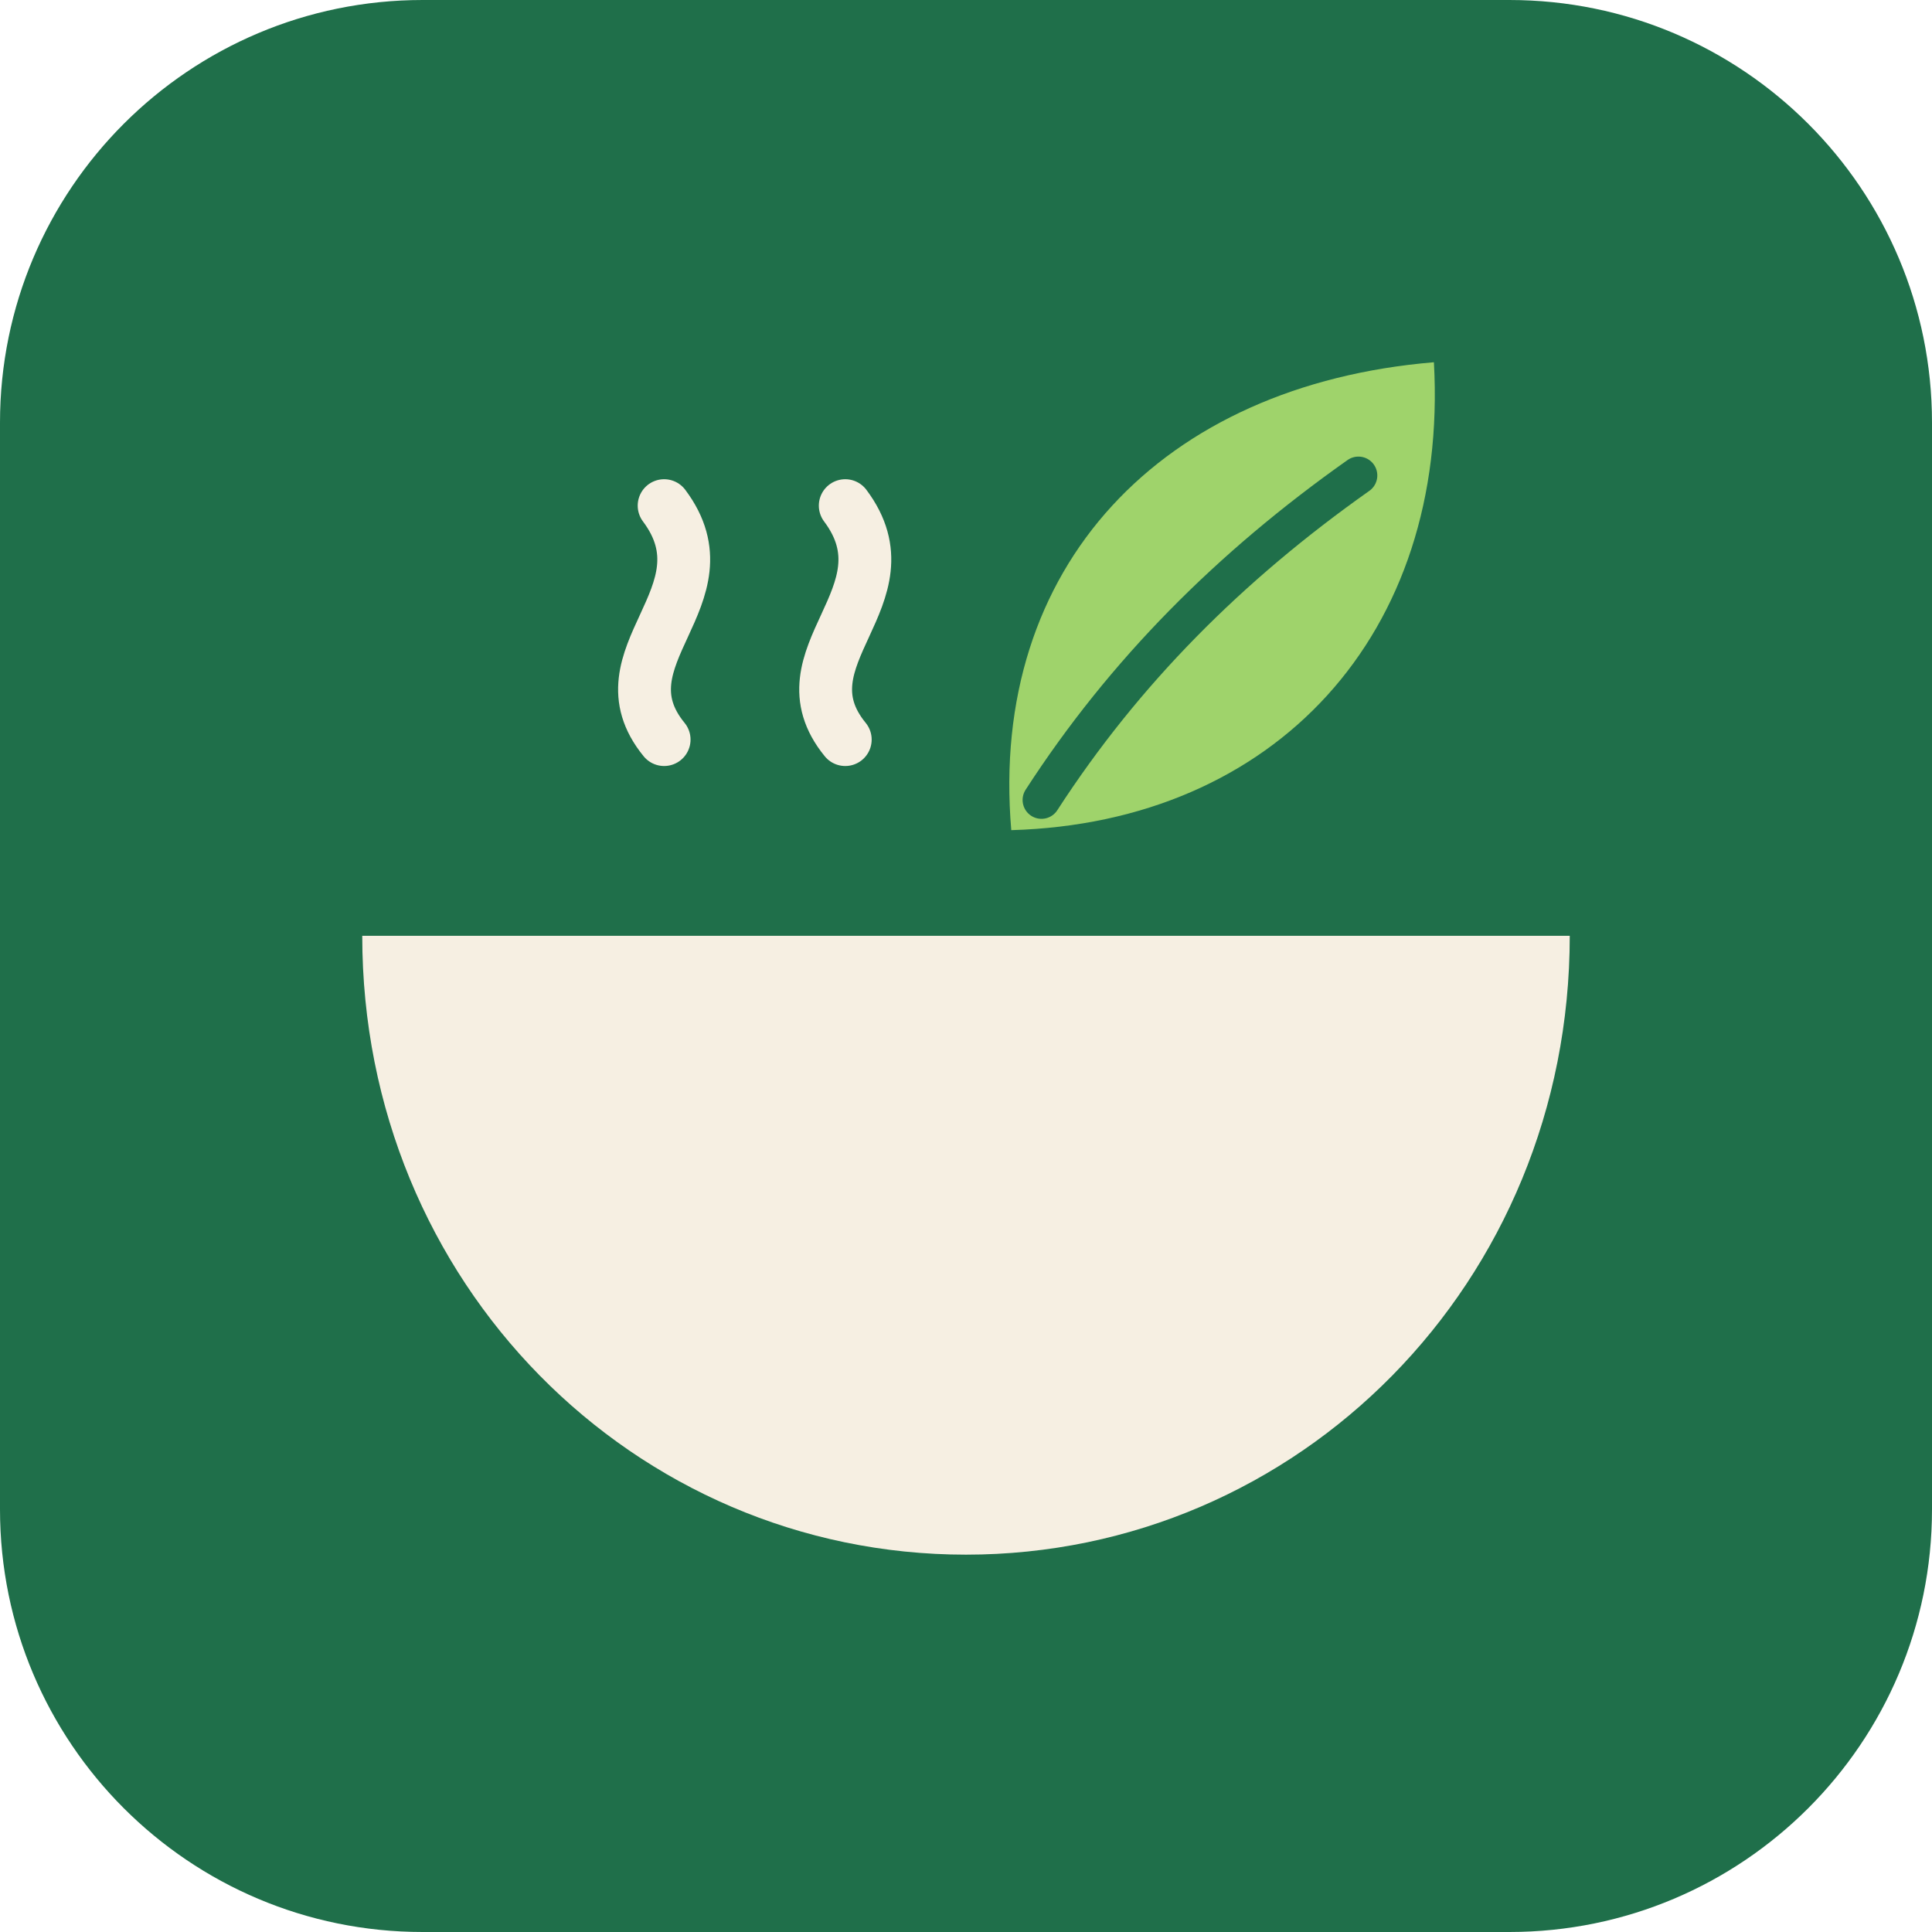
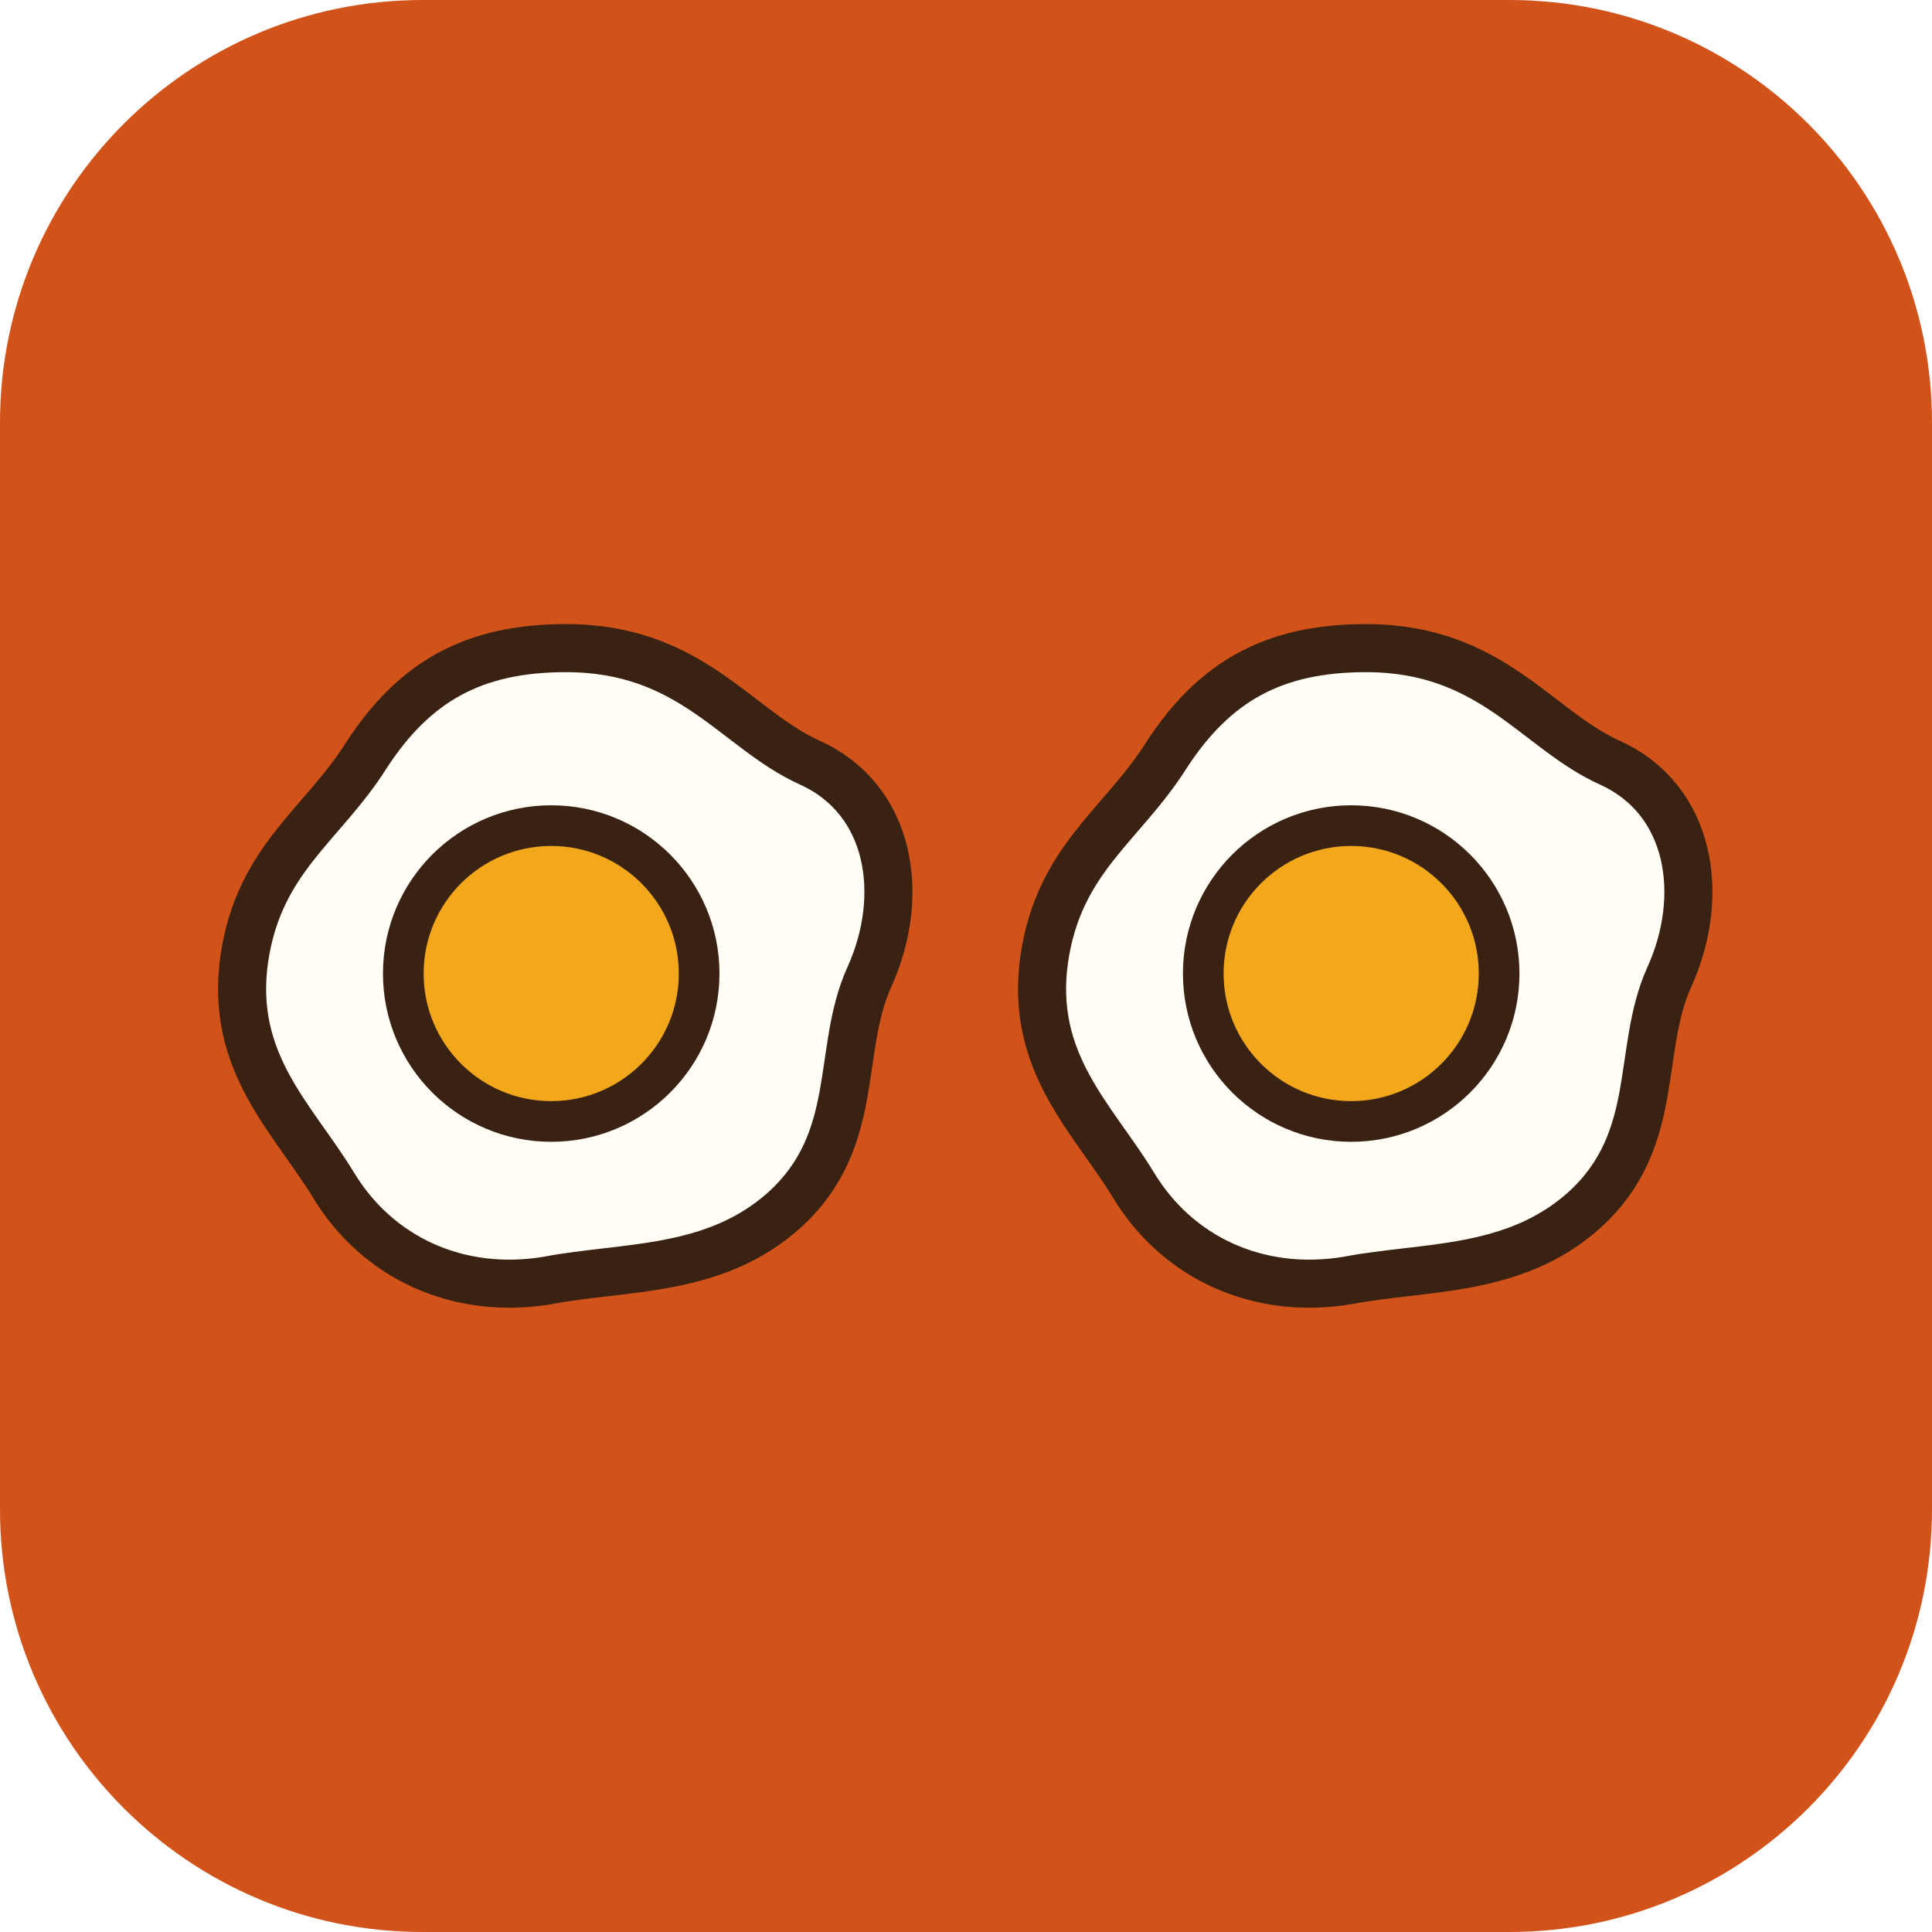
<svg xmlns="http://www.w3.org/2000/svg" viewBox="0 0 512 512">
-   <rect width="512" height="512" rx="112" fill="#1f6f4a" />
-   <path d="M96 248h320c0 92-72 164-160 164S96 340 96 248z" fill="#f6efe2" />
-   <path d="M268 220c-6-70 40-118 112-124 4 72-42 122-112 124z" fill="#9fd36b" />
-   <path d="M276 212c22-34 50-62 84-86" stroke="#1f6f4a" stroke-width="10" stroke-linecap="round" fill="none" />
-   <path d="M176 196c-18-22 18-38 0-62M224 196c-18-22 18-38 0-62" stroke="#f6efe2" stroke-width="14" stroke-linecap="round" fill="none" />
+   <rect width="512" height="512" rx="112" fill="#d2531a" />
+   <defs>
+     <g id="egg">
+       <path d="M10 1.2c3.4 0 4.6 2.2 6.6 3.1 2.2 1 2.6 3.6 1.6 5.8-.9 2-.2 4.4-2.3 6.3-1.9 1.7-4.3 1.5-6.4 1.9-2.4.4-4.6-.6-5.8-2.6C2.6 13.9.9 12.4 1.3 9.6 1.7 6.9 3.4 6 4.6 4.1 5.9 2.1 7.5 1.2 10 1.2z" fill="#fffdf6" stroke="#3a2213" stroke-width="1.3" />
+       <circle cx="9.6" cy="10" r="4" fill="#f3a81c" stroke="#3a2213" stroke-width="1.1" />
+     </g>
+   </defs>
+   <use href="#egg" transform="translate(52 160) scale(9.8)" />
+   <use href="#egg" transform="translate(264 160) scale(9.8)" />
</svg>
